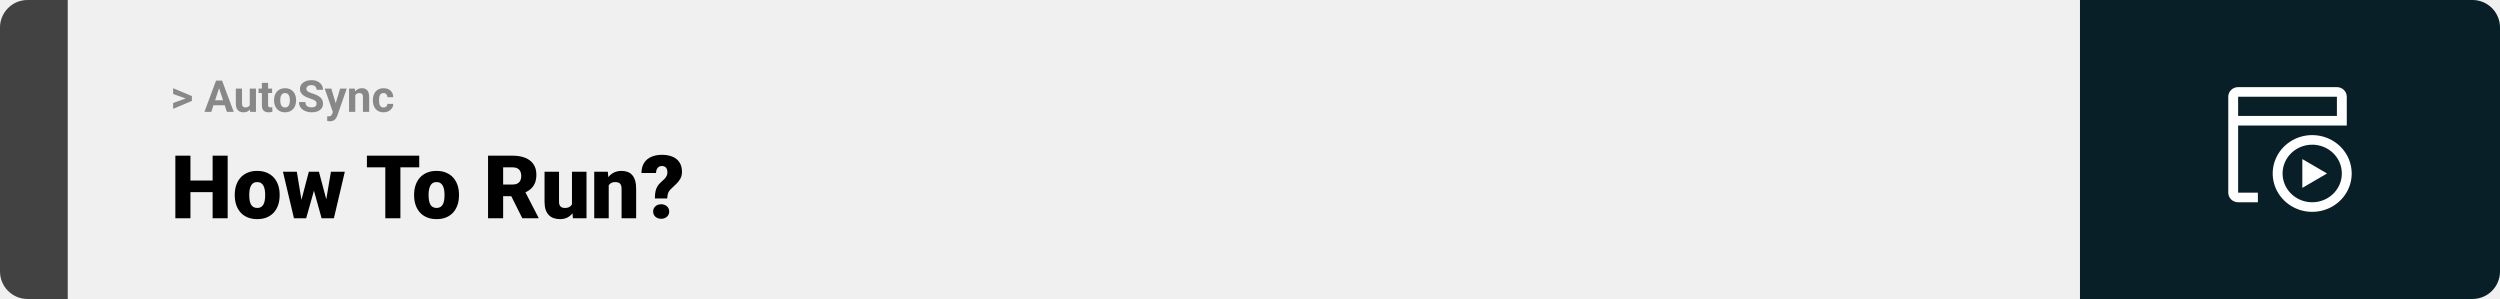
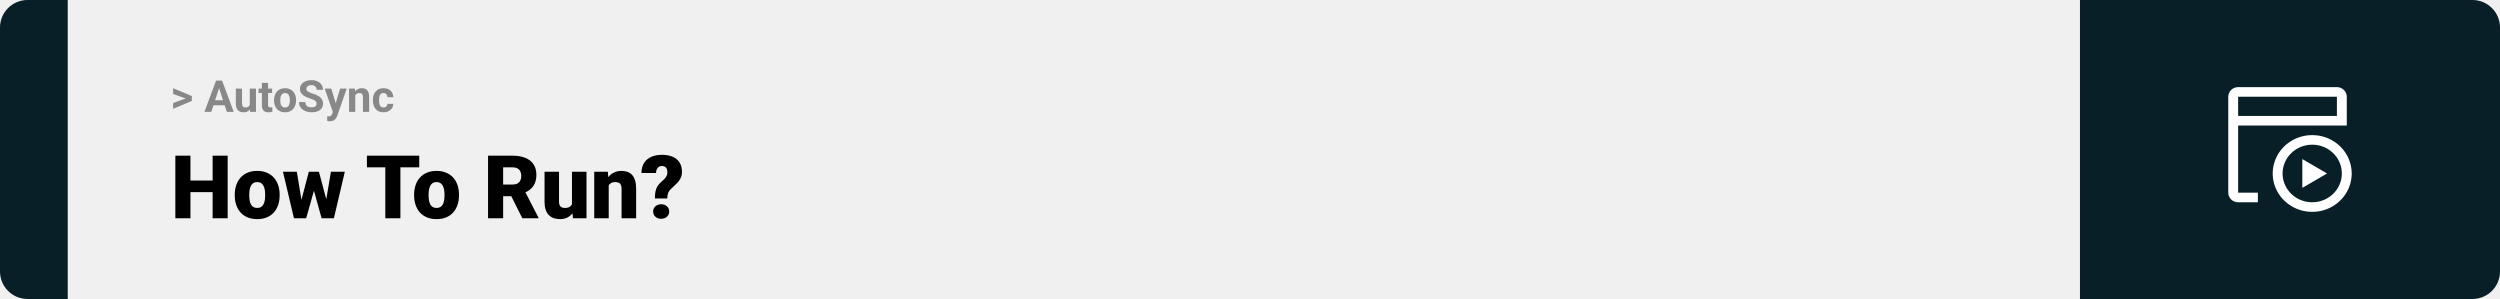
<svg xmlns="http://www.w3.org/2000/svg" width="1363" height="163" viewBox="0 0 1363 163" fill="none">
-   <path d="M0 15C0 6.716 6.716 0 15 0H37V163H15C6.716 163 0 156.284 0 148V15Z" fill="#424242" />
+   <path d="M0 15C0 6.716 6.716 0 15 0H37V163H15C6.716 163 0 156.284 0 148V15Z" fill="#091F27" />
  <rect width="1097" height="163" transform="translate(37)" fill="#F0F0F0" />
  <path d="M101.906 53.922L94.394 51.238V48.086L104.602 52.375V54.637L101.906 53.922ZM94.394 56.172L101.918 53.43L104.602 52.785V55.035L94.394 59.324V56.172ZM119.836 46.855L115.195 61H111.457L117.797 43.938H120.176L119.836 46.855ZM123.691 61L119.039 46.855L118.664 43.938H121.066L127.441 61H123.691ZM123.48 54.648V57.402H114.469V54.648H123.48ZM136.172 57.965V48.32H139.547V61H136.371L136.172 57.965ZM136.547 55.363L137.543 55.34C137.543 56.184 137.445 56.969 137.25 57.695C137.055 58.414 136.762 59.039 136.371 59.57C135.98 60.094 135.488 60.504 134.895 60.801C134.301 61.09 133.602 61.234 132.797 61.234C132.18 61.234 131.609 61.148 131.086 60.977C130.57 60.797 130.125 60.52 129.75 60.145C129.383 59.762 129.094 59.273 128.883 58.68C128.68 58.078 128.578 57.355 128.578 56.512V48.32H131.953V56.535C131.953 56.91 131.996 57.227 132.082 57.484C132.176 57.742 132.305 57.953 132.469 58.117C132.633 58.281 132.824 58.398 133.043 58.469C133.27 58.539 133.52 58.574 133.793 58.574C134.488 58.574 135.035 58.434 135.434 58.152C135.84 57.871 136.125 57.488 136.289 57.004C136.461 56.512 136.547 55.965 136.547 55.363ZM148.336 48.32V50.711H140.953V48.32H148.336ZM142.781 45.191H146.156V57.18C146.156 57.547 146.203 57.828 146.297 58.023C146.398 58.219 146.547 58.355 146.742 58.434C146.938 58.504 147.184 58.539 147.48 58.539C147.691 58.539 147.879 58.531 148.043 58.516C148.215 58.492 148.359 58.469 148.477 58.445L148.488 60.93C148.199 61.023 147.887 61.098 147.551 61.152C147.215 61.207 146.844 61.234 146.438 61.234C145.695 61.234 145.047 61.113 144.492 60.871C143.945 60.621 143.523 60.223 143.227 59.676C142.93 59.129 142.781 58.41 142.781 57.52V45.191ZM149.414 54.789V54.543C149.414 53.613 149.547 52.758 149.812 51.977C150.078 51.188 150.465 50.504 150.973 49.926C151.48 49.348 152.105 48.898 152.848 48.578C153.59 48.25 154.441 48.086 155.402 48.086C156.363 48.086 157.219 48.25 157.969 48.578C158.719 48.898 159.348 49.348 159.855 49.926C160.371 50.504 160.762 51.188 161.027 51.977C161.293 52.758 161.426 53.613 161.426 54.543V54.789C161.426 55.711 161.293 56.566 161.027 57.355C160.762 58.137 160.371 58.82 159.855 59.406C159.348 59.984 158.723 60.434 157.98 60.754C157.238 61.074 156.387 61.234 155.426 61.234C154.465 61.234 153.609 61.074 152.859 60.754C152.117 60.434 151.488 59.984 150.973 59.406C150.465 58.82 150.078 58.137 149.812 57.355C149.547 56.566 149.414 55.711 149.414 54.789ZM152.789 54.543V54.789C152.789 55.32 152.836 55.816 152.93 56.277C153.023 56.738 153.172 57.145 153.375 57.496C153.586 57.84 153.859 58.109 154.195 58.305C154.531 58.5 154.941 58.598 155.426 58.598C155.895 58.598 156.297 58.5 156.633 58.305C156.969 58.109 157.238 57.84 157.441 57.496C157.645 57.145 157.793 56.738 157.887 56.277C157.988 55.816 158.039 55.32 158.039 54.789V54.543C158.039 54.027 157.988 53.543 157.887 53.09C157.793 52.629 157.641 52.223 157.43 51.871C157.227 51.512 156.957 51.23 156.621 51.027C156.285 50.824 155.879 50.723 155.402 50.723C154.926 50.723 154.52 50.824 154.184 51.027C153.855 51.23 153.586 51.512 153.375 51.871C153.172 52.223 153.023 52.629 152.93 53.09C152.836 53.543 152.789 54.027 152.789 54.543ZM172.594 56.535C172.594 56.23 172.547 55.957 172.453 55.715C172.367 55.465 172.203 55.238 171.961 55.035C171.719 54.824 171.379 54.617 170.941 54.414C170.504 54.211 169.938 54 169.242 53.781C168.469 53.531 167.734 53.25 167.039 52.938C166.352 52.625 165.742 52.262 165.211 51.848C164.688 51.426 164.273 50.938 163.969 50.383C163.672 49.828 163.523 49.184 163.523 48.449C163.523 47.738 163.68 47.094 163.992 46.516C164.305 45.93 164.742 45.43 165.305 45.016C165.867 44.594 166.531 44.27 167.297 44.043C168.07 43.816 168.918 43.703 169.84 43.703C171.098 43.703 172.195 43.93 173.133 44.383C174.07 44.836 174.797 45.457 175.312 46.246C175.836 47.035 176.098 47.938 176.098 48.953H172.605C172.605 48.453 172.5 48.016 172.289 47.641C172.086 47.258 171.773 46.957 171.352 46.738C170.938 46.52 170.414 46.41 169.781 46.41C169.172 46.41 168.664 46.504 168.258 46.691C167.852 46.871 167.547 47.117 167.344 47.43C167.141 47.734 167.039 48.078 167.039 48.461C167.039 48.75 167.109 49.012 167.25 49.246C167.398 49.48 167.617 49.699 167.906 49.902C168.195 50.105 168.551 50.297 168.973 50.477C169.395 50.656 169.883 50.832 170.438 51.004C171.367 51.285 172.184 51.602 172.887 51.953C173.598 52.305 174.191 52.699 174.668 53.137C175.145 53.574 175.504 54.07 175.746 54.625C175.988 55.18 176.109 55.809 176.109 56.512C176.109 57.254 175.965 57.918 175.676 58.504C175.387 59.09 174.969 59.586 174.422 59.992C173.875 60.398 173.223 60.707 172.465 60.918C171.707 61.129 170.859 61.234 169.922 61.234C169.078 61.234 168.246 61.125 167.426 60.906C166.605 60.68 165.859 60.34 165.188 59.887C164.523 59.434 163.992 58.855 163.594 58.152C163.195 57.449 162.996 56.617 162.996 55.656H166.523C166.523 56.188 166.605 56.637 166.77 57.004C166.934 57.371 167.164 57.668 167.461 57.895C167.766 58.121 168.125 58.285 168.539 58.387C168.961 58.488 169.422 58.539 169.922 58.539C170.531 58.539 171.031 58.453 171.422 58.281C171.82 58.109 172.113 57.871 172.301 57.566C172.496 57.262 172.594 56.918 172.594 56.535ZM182.051 59.57L185.414 48.32H189.035L183.938 62.91C183.828 63.23 183.68 63.574 183.492 63.941C183.312 64.309 183.066 64.656 182.754 64.984C182.449 65.32 182.062 65.594 181.594 65.805C181.133 66.016 180.566 66.121 179.895 66.121C179.574 66.121 179.312 66.102 179.109 66.062C178.906 66.023 178.664 65.969 178.383 65.898V63.426C178.469 63.426 178.559 63.426 178.652 63.426C178.746 63.434 178.836 63.438 178.922 63.438C179.367 63.438 179.73 63.387 180.012 63.285C180.293 63.184 180.52 63.027 180.691 62.816C180.863 62.613 181 62.348 181.102 62.02L182.051 59.57ZM180.645 48.32L183.398 57.508L183.879 61.082L181.582 61.328L177.023 48.32H180.645ZM193.688 51.027V61H190.312V48.32H193.477L193.688 51.027ZM193.195 54.215H192.281C192.281 53.277 192.402 52.434 192.645 51.684C192.887 50.926 193.227 50.281 193.664 49.75C194.102 49.211 194.621 48.801 195.223 48.52C195.832 48.23 196.512 48.086 197.262 48.086C197.855 48.086 198.398 48.172 198.891 48.344C199.383 48.516 199.805 48.789 200.156 49.164C200.516 49.539 200.789 50.035 200.977 50.652C201.172 51.27 201.27 52.023 201.27 52.914V61H197.871V52.902C197.871 52.34 197.793 51.902 197.637 51.59C197.48 51.277 197.25 51.059 196.945 50.934C196.648 50.801 196.281 50.734 195.844 50.734C195.391 50.734 194.996 50.824 194.66 51.004C194.332 51.184 194.059 51.434 193.84 51.754C193.629 52.066 193.469 52.434 193.359 52.855C193.25 53.277 193.195 53.73 193.195 54.215ZM209.074 58.598C209.488 58.598 209.855 58.52 210.176 58.363C210.496 58.199 210.746 57.973 210.926 57.684C211.113 57.387 211.211 57.039 211.219 56.641H214.395C214.387 57.531 214.148 58.324 213.68 59.02C213.211 59.707 212.582 60.25 211.793 60.648C211.004 61.039 210.121 61.234 209.145 61.234C208.16 61.234 207.301 61.07 206.566 60.742C205.84 60.414 205.234 59.961 204.75 59.383C204.266 58.797 203.902 58.117 203.66 57.344C203.418 56.562 203.297 55.727 203.297 54.836V54.496C203.297 53.598 203.418 52.762 203.66 51.988C203.902 51.207 204.266 50.527 204.75 49.949C205.234 49.363 205.84 48.906 206.566 48.578C207.293 48.25 208.145 48.086 209.121 48.086C210.16 48.086 211.07 48.285 211.852 48.684C212.641 49.082 213.258 49.652 213.703 50.395C214.156 51.129 214.387 52 214.395 53.008H211.219C211.211 52.586 211.121 52.203 210.949 51.859C210.785 51.516 210.543 51.242 210.223 51.039C209.91 50.828 209.523 50.723 209.062 50.723C208.57 50.723 208.168 50.828 207.855 51.039C207.543 51.242 207.301 51.523 207.129 51.883C206.957 52.234 206.836 52.637 206.766 53.09C206.703 53.535 206.672 54.004 206.672 54.496V54.836C206.672 55.328 206.703 55.801 206.766 56.254C206.828 56.707 206.945 57.109 207.117 57.461C207.297 57.812 207.543 58.09 207.855 58.293C208.168 58.496 208.574 58.598 209.074 58.598Z" fill="#888888" />
  <path d="M118.594 98.422V104.75H101.086V98.422H118.594ZM103.828 84.875V119H95.602V84.875H103.828ZM124.125 84.875V119H115.922V84.875H124.125ZM127.992 106.578V106.086C127.992 104.227 128.258 102.516 128.789 100.953C129.32 99.375 130.102 98.008 131.133 96.852C132.164 95.695 133.438 94.797 134.953 94.156C136.469 93.5 138.219 93.172 140.203 93.172C142.203 93.172 143.961 93.5 145.477 94.156C147.008 94.797 148.289 95.695 149.32 96.852C150.352 98.008 151.133 99.375 151.664 100.953C152.195 102.516 152.461 104.227 152.461 106.086V106.578C152.461 108.422 152.195 110.133 151.664 111.711C151.133 113.273 150.352 114.641 149.32 115.812C148.289 116.969 147.016 117.867 145.5 118.508C143.984 119.148 142.234 119.469 140.25 119.469C138.266 119.469 136.508 119.148 134.977 118.508C133.445 117.867 132.164 116.969 131.133 115.812C130.102 114.641 129.32 113.273 128.789 111.711C128.258 110.133 127.992 108.422 127.992 106.578ZM135.891 106.086V106.578C135.891 107.531 135.961 108.422 136.102 109.25C136.242 110.078 136.477 110.805 136.805 111.43C137.133 112.039 137.578 112.516 138.141 112.859C138.703 113.203 139.406 113.375 140.25 113.375C141.078 113.375 141.766 113.203 142.312 112.859C142.875 112.516 143.32 112.039 143.648 111.43C143.977 110.805 144.211 110.078 144.352 109.25C144.492 108.422 144.562 107.531 144.562 106.578V106.086C144.562 105.164 144.492 104.297 144.352 103.484C144.211 102.656 143.977 101.93 143.648 101.305C143.32 100.664 142.875 100.164 142.312 99.805C141.75 99.445 141.047 99.266 140.203 99.266C139.375 99.266 138.68 99.445 138.117 99.805C137.57 100.164 137.133 100.664 136.805 101.305C136.477 101.93 136.242 102.656 136.102 103.484C135.961 104.297 135.891 105.164 135.891 106.086ZM163.688 111.453L168.375 93.641H173.32L171.562 102.57L166.922 119H162.961L163.688 111.453ZM161.836 93.641L164.742 111.312L165.07 119H160.266L154.266 93.641H161.836ZM177.492 110.938L180.422 93.641H187.992L182.039 119H177.234L177.492 110.938ZM173.883 93.641L178.617 111.406L179.344 119H175.336L170.789 102.617L169.102 93.641H173.883ZM218.297 84.875V119H210.07V84.875H218.297ZM228.562 84.875V91.227H200.039V84.875H228.562ZM225.773 106.578V106.086C225.773 104.227 226.039 102.516 226.57 100.953C227.102 99.375 227.883 98.008 228.914 96.852C229.945 95.695 231.219 94.797 232.734 94.156C234.25 93.5 236 93.172 237.984 93.172C239.984 93.172 241.742 93.5 243.258 94.156C244.789 94.797 246.07 95.695 247.102 96.852C248.133 98.008 248.914 99.375 249.445 100.953C249.977 102.516 250.242 104.227 250.242 106.086V106.578C250.242 108.422 249.977 110.133 249.445 111.711C248.914 113.273 248.133 114.641 247.102 115.812C246.07 116.969 244.797 117.867 243.281 118.508C241.766 119.148 240.016 119.469 238.031 119.469C236.047 119.469 234.289 119.148 232.758 118.508C231.227 117.867 229.945 116.969 228.914 115.812C227.883 114.641 227.102 113.273 226.57 111.711C226.039 110.133 225.773 108.422 225.773 106.578ZM233.672 106.086V106.578C233.672 107.531 233.742 108.422 233.883 109.25C234.023 110.078 234.258 110.805 234.586 111.43C234.914 112.039 235.359 112.516 235.922 112.859C236.484 113.203 237.188 113.375 238.031 113.375C238.859 113.375 239.547 113.203 240.094 112.859C240.656 112.516 241.102 112.039 241.43 111.43C241.758 110.805 241.992 110.078 242.133 109.25C242.273 108.422 242.344 107.531 242.344 106.578V106.086C242.344 105.164 242.273 104.297 242.133 103.484C241.992 102.656 241.758 101.93 241.43 101.305C241.102 100.664 240.656 100.164 240.094 99.805C239.531 99.445 238.828 99.266 237.984 99.266C237.156 99.266 236.461 99.445 235.898 99.805C235.352 100.164 234.914 100.664 234.586 101.305C234.258 101.93 234.023 102.656 233.883 103.484C233.742 104.297 233.672 105.164 233.672 106.086ZM266.086 84.875H279.516C282.141 84.875 284.422 85.266 286.359 86.047C288.297 86.828 289.789 87.984 290.836 89.516C291.898 91.047 292.43 92.938 292.43 95.188C292.43 97.141 292.125 98.773 291.516 100.086C290.906 101.398 290.055 102.484 288.961 103.344C287.883 104.188 286.625 104.883 285.188 105.43L282.492 106.953H271.219L271.172 100.602H279.516C280.562 100.602 281.43 100.414 282.117 100.039C282.805 99.664 283.32 99.133 283.664 98.445C284.023 97.742 284.203 96.906 284.203 95.938C284.203 94.953 284.023 94.109 283.664 93.406C283.305 92.703 282.773 92.164 282.07 91.789C281.383 91.414 280.531 91.227 279.516 91.227H274.312V119H266.086V84.875ZM284.766 119L277.219 103.906L285.938 103.859L293.578 118.648V119H284.766ZM311.836 112.836V93.641H319.758V119H312.352L311.836 112.836ZM312.586 107.68L314.648 107.633C314.648 109.336 314.445 110.914 314.039 112.367C313.633 113.805 313.031 115.055 312.234 116.117C311.453 117.18 310.484 118.008 309.328 118.602C308.188 119.18 306.867 119.469 305.367 119.469C304.117 119.469 302.969 119.297 301.922 118.953C300.891 118.594 300 118.039 299.25 117.289C298.5 116.523 297.914 115.547 297.492 114.359C297.086 113.156 296.883 111.719 296.883 110.047V93.641H304.781V110.094C304.781 110.656 304.852 111.141 304.992 111.547C305.133 111.953 305.336 112.297 305.602 112.578C305.867 112.844 306.195 113.047 306.586 113.188C306.992 113.312 307.453 113.375 307.969 113.375C309.156 113.375 310.086 113.125 310.758 112.625C311.43 112.125 311.898 111.445 312.164 110.586C312.445 109.727 312.586 108.758 312.586 107.68ZM331.875 99.055V119H323.977V93.641H331.383L331.875 99.055ZM330.938 105.453L329.086 105.5C329.086 103.562 329.32 101.836 329.789 100.32C330.258 98.789 330.922 97.492 331.781 96.43C332.641 95.367 333.664 94.562 334.852 94.016C336.055 93.453 337.391 93.172 338.859 93.172C340.031 93.172 341.102 93.344 342.07 93.688C343.055 94.031 343.898 94.586 344.602 95.352C345.32 96.117 345.867 97.133 346.242 98.398C346.633 99.648 346.828 101.195 346.828 103.039V119H338.883V103.016C338.883 102 338.742 101.227 338.461 100.695C338.18 100.148 337.773 99.773 337.242 99.57C336.711 99.367 336.062 99.266 335.297 99.266C334.484 99.266 333.797 99.422 333.234 99.734C332.672 100.047 332.219 100.484 331.875 101.047C331.547 101.594 331.305 102.242 331.148 102.992C331.008 103.742 330.938 104.562 330.938 105.453ZM363.773 108.195H357.047C357.047 106.82 357.141 105.609 357.328 104.562C357.531 103.5 357.875 102.547 358.359 101.703C358.844 100.859 359.5 100.078 360.328 99.359C361.062 98.75 361.695 98.164 362.227 97.602C362.758 97.039 363.164 96.469 363.445 95.891C363.727 95.312 363.867 94.695 363.867 94.039C363.867 93.227 363.75 92.562 363.516 92.047C363.297 91.531 362.961 91.148 362.508 90.898C362.07 90.633 361.516 90.5 360.844 90.5C360.297 90.5 359.781 90.633 359.297 90.898C358.828 91.164 358.445 91.578 358.148 92.141C357.852 92.688 357.688 93.414 357.656 94.32H349.711C349.758 91.992 350.273 90.102 351.258 88.648C352.258 87.18 353.586 86.109 355.242 85.438C356.914 84.75 358.781 84.406 360.844 84.406C363.125 84.406 365.086 84.758 366.727 85.461C368.367 86.164 369.625 87.211 370.5 88.602C371.375 89.977 371.812 91.672 371.812 93.688C371.812 95.031 371.555 96.203 371.039 97.203C370.539 98.188 369.859 99.109 369 99.969C368.156 100.812 367.211 101.719 366.164 102.688C365.258 103.484 364.641 104.297 364.312 105.125C363.984 105.938 363.805 106.961 363.773 108.195ZM356.086 115.32C356.086 114.195 356.492 113.258 357.305 112.508C358.117 111.742 359.172 111.359 360.469 111.359C361.766 111.359 362.82 111.742 363.633 112.508C364.445 113.258 364.852 114.195 364.852 115.32C364.852 116.445 364.445 117.391 363.633 118.156C362.82 118.906 361.766 119.281 360.469 119.281C359.172 119.281 358.117 118.906 357.305 118.156C356.492 117.391 356.086 116.445 356.086 115.32Z" fill="black" />
  <path d="M1134 0H1348C1356.28 0 1363 6.716 1363 15V148C1363 156.284 1356.28 163 1348 163H1134V0Z" fill="#091F27" />
  <path d="M1260.62 78.885C1263.81 78.885 1266.93 79.805 1269.59 81.529C1272.25 83.254 1274.32 85.704 1275.54 88.572C1276.76 91.439 1277.08 94.594 1276.46 97.638C1275.84 100.682 1274.3 103.478 1272.04 105.673C1269.78 107.868 1266.9 109.362 1263.77 109.968C1260.63 110.573 1257.39 110.262 1254.43 109.075C1251.48 107.887 1248.96 105.876 1247.18 103.295C1245.41 100.714 1244.46 97.681 1244.46 94.577C1244.46 90.415 1246.16 86.424 1249.19 83.481C1252.22 80.538 1256.33 78.885 1260.62 78.885ZM1260.62 73.654C1256.36 73.654 1252.19 74.881 1248.65 77.18C1245.11 79.479 1242.35 82.747 1240.72 86.57C1239.09 90.393 1238.66 94.6 1239.49 98.659C1240.32 102.717 1242.37 106.446 1245.39 109.372C1248.4 112.298 1252.24 114.291 1256.41 115.098C1260.59 115.905 1264.92 115.491 1268.86 113.907C1272.79 112.324 1276.16 109.642 1278.52 106.201C1280.89 102.76 1282.15 98.715 1282.15 94.577C1282.15 89.028 1279.88 83.706 1275.85 79.782C1271.81 75.858 1266.33 73.654 1260.62 73.654Z" fill="white" />
  <path d="M1274.08 47.5H1220.23C1218.8 47.5 1217.43 48.051 1216.42 49.032C1215.41 50.013 1214.85 51.343 1214.85 52.731V105.038C1214.85 106.426 1215.41 107.756 1216.42 108.737C1217.43 109.718 1218.8 110.269 1220.23 110.269H1231V105.038H1220.23V68.423H1279.46V52.731C1279.46 51.343 1278.89 50.013 1277.88 49.032C1276.87 48.051 1275.5 47.5 1274.08 47.5ZM1220.23 63.192V52.731H1274.08V63.192H1220.23Z" fill="white" />
  <path d="M1255.23 86.731V102.423L1268.69 94.577L1255.23 86.731Z" fill="white" />
</svg>
